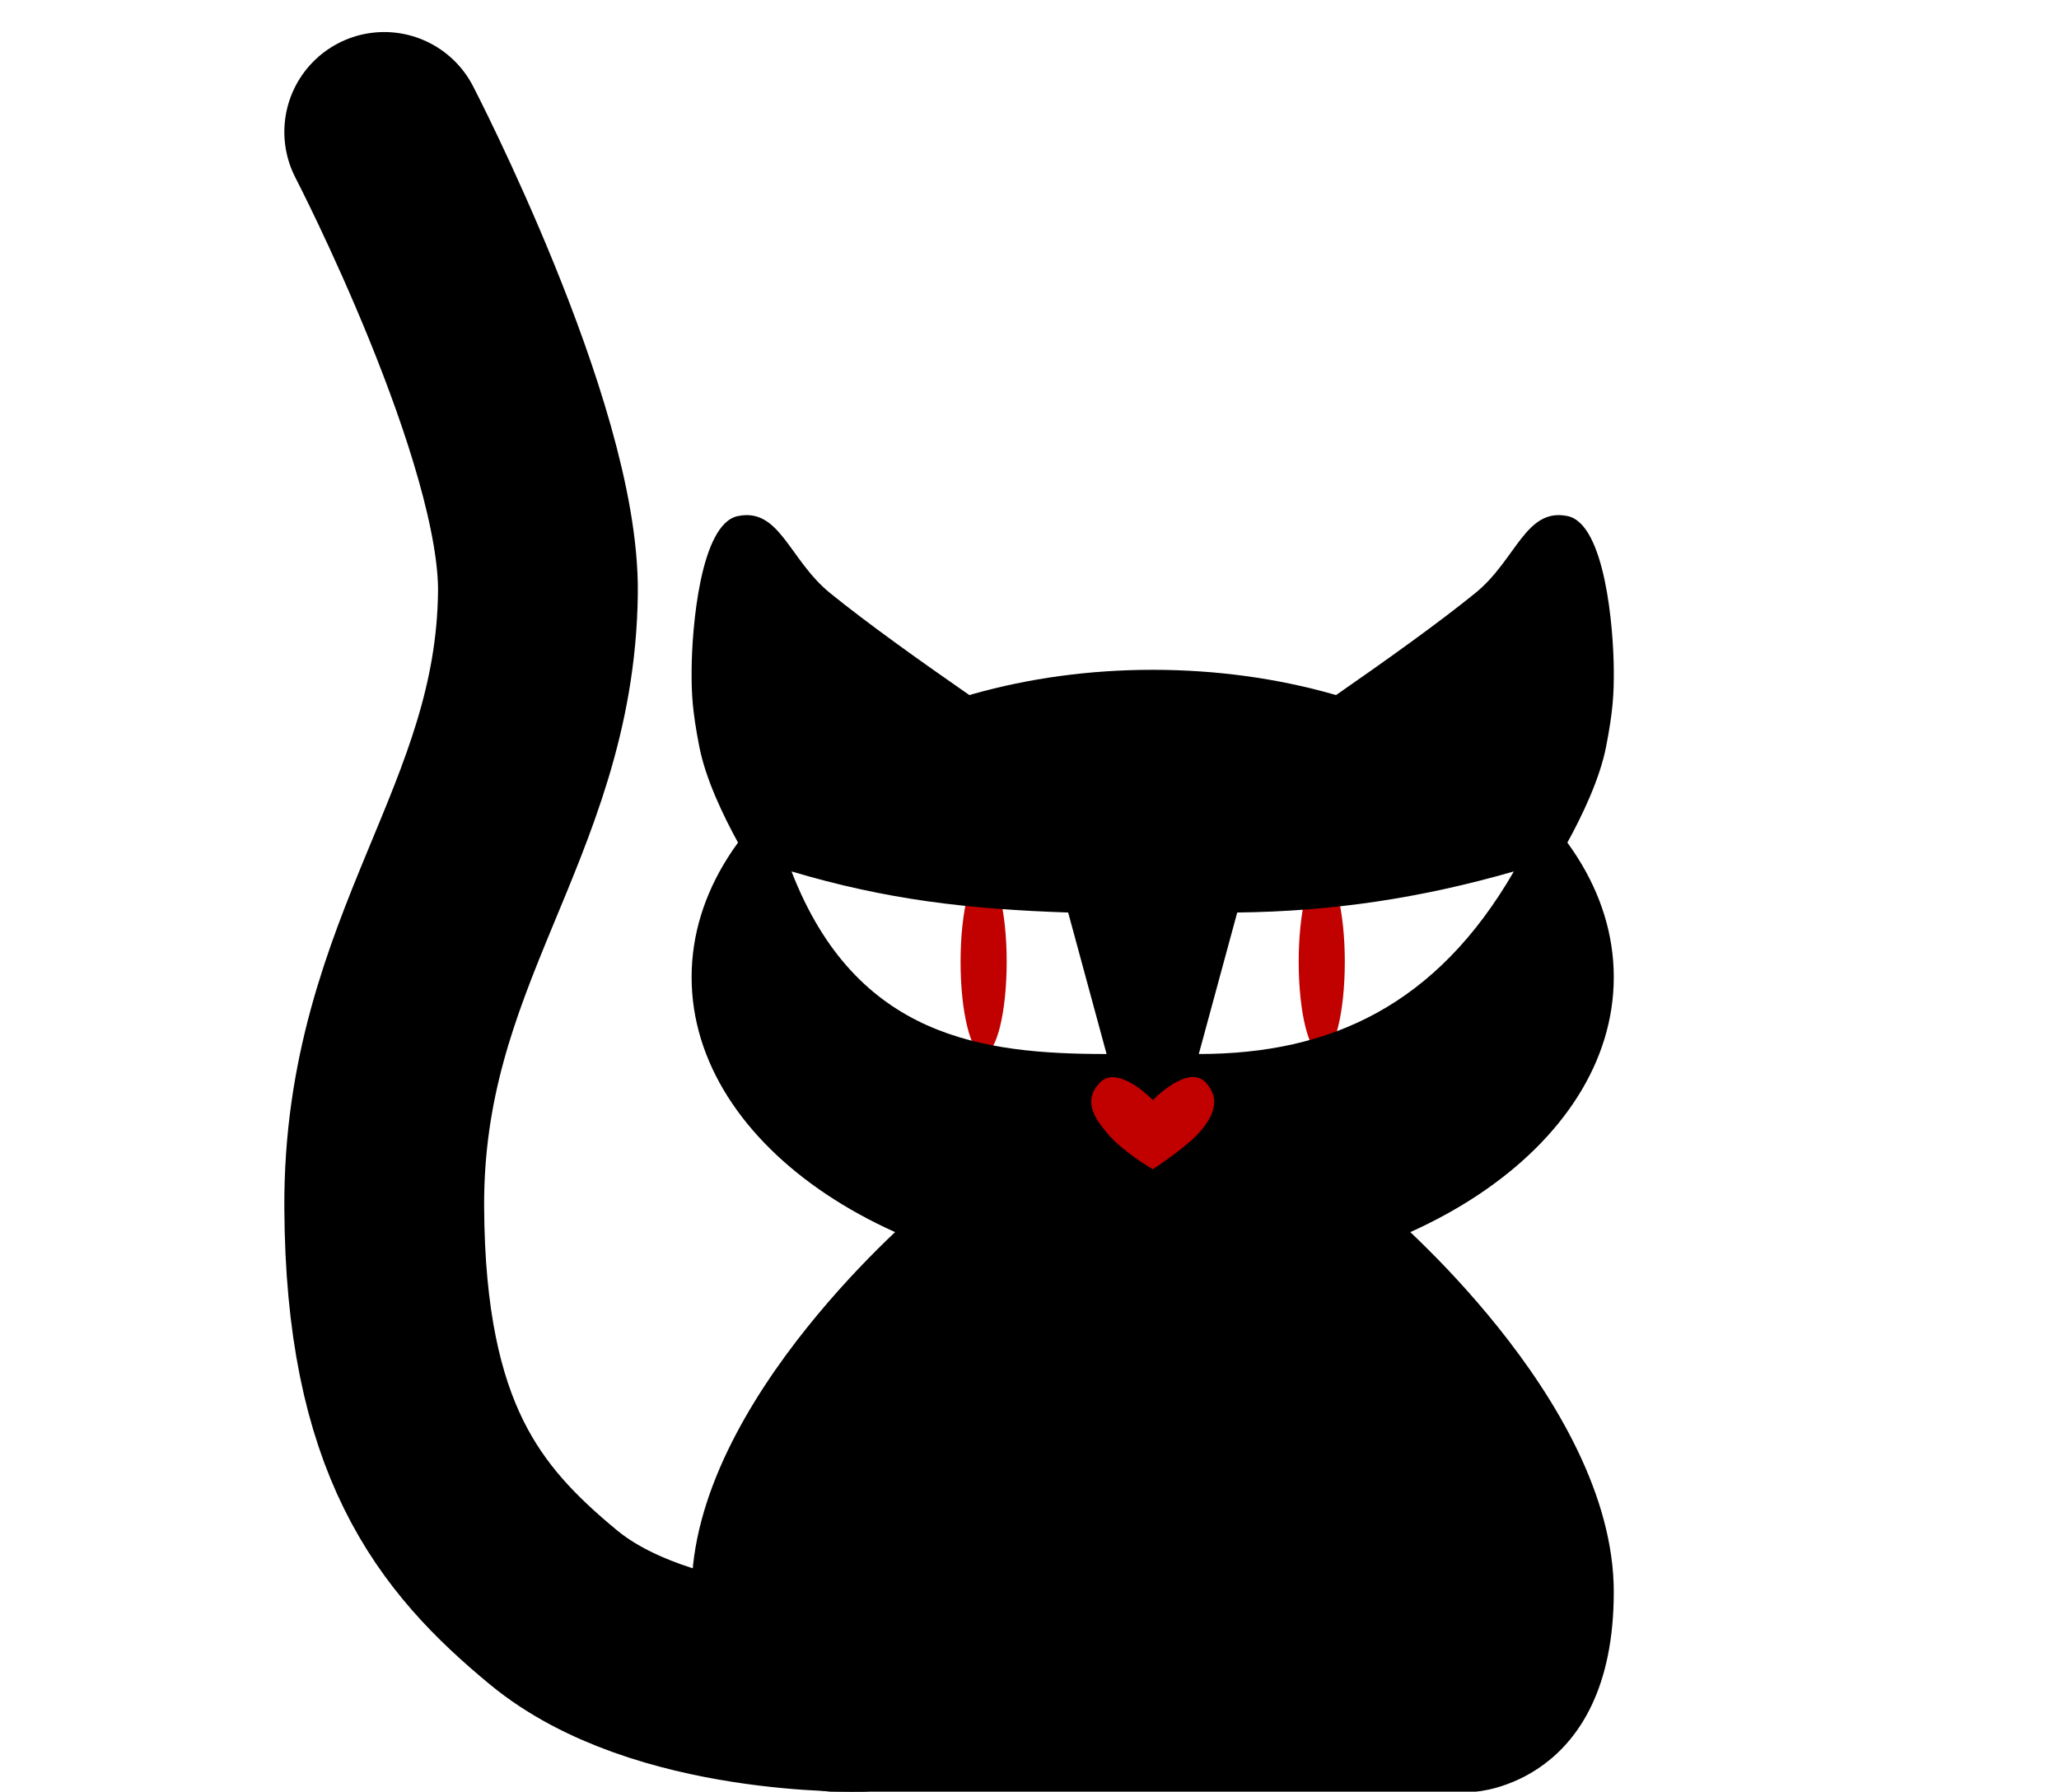
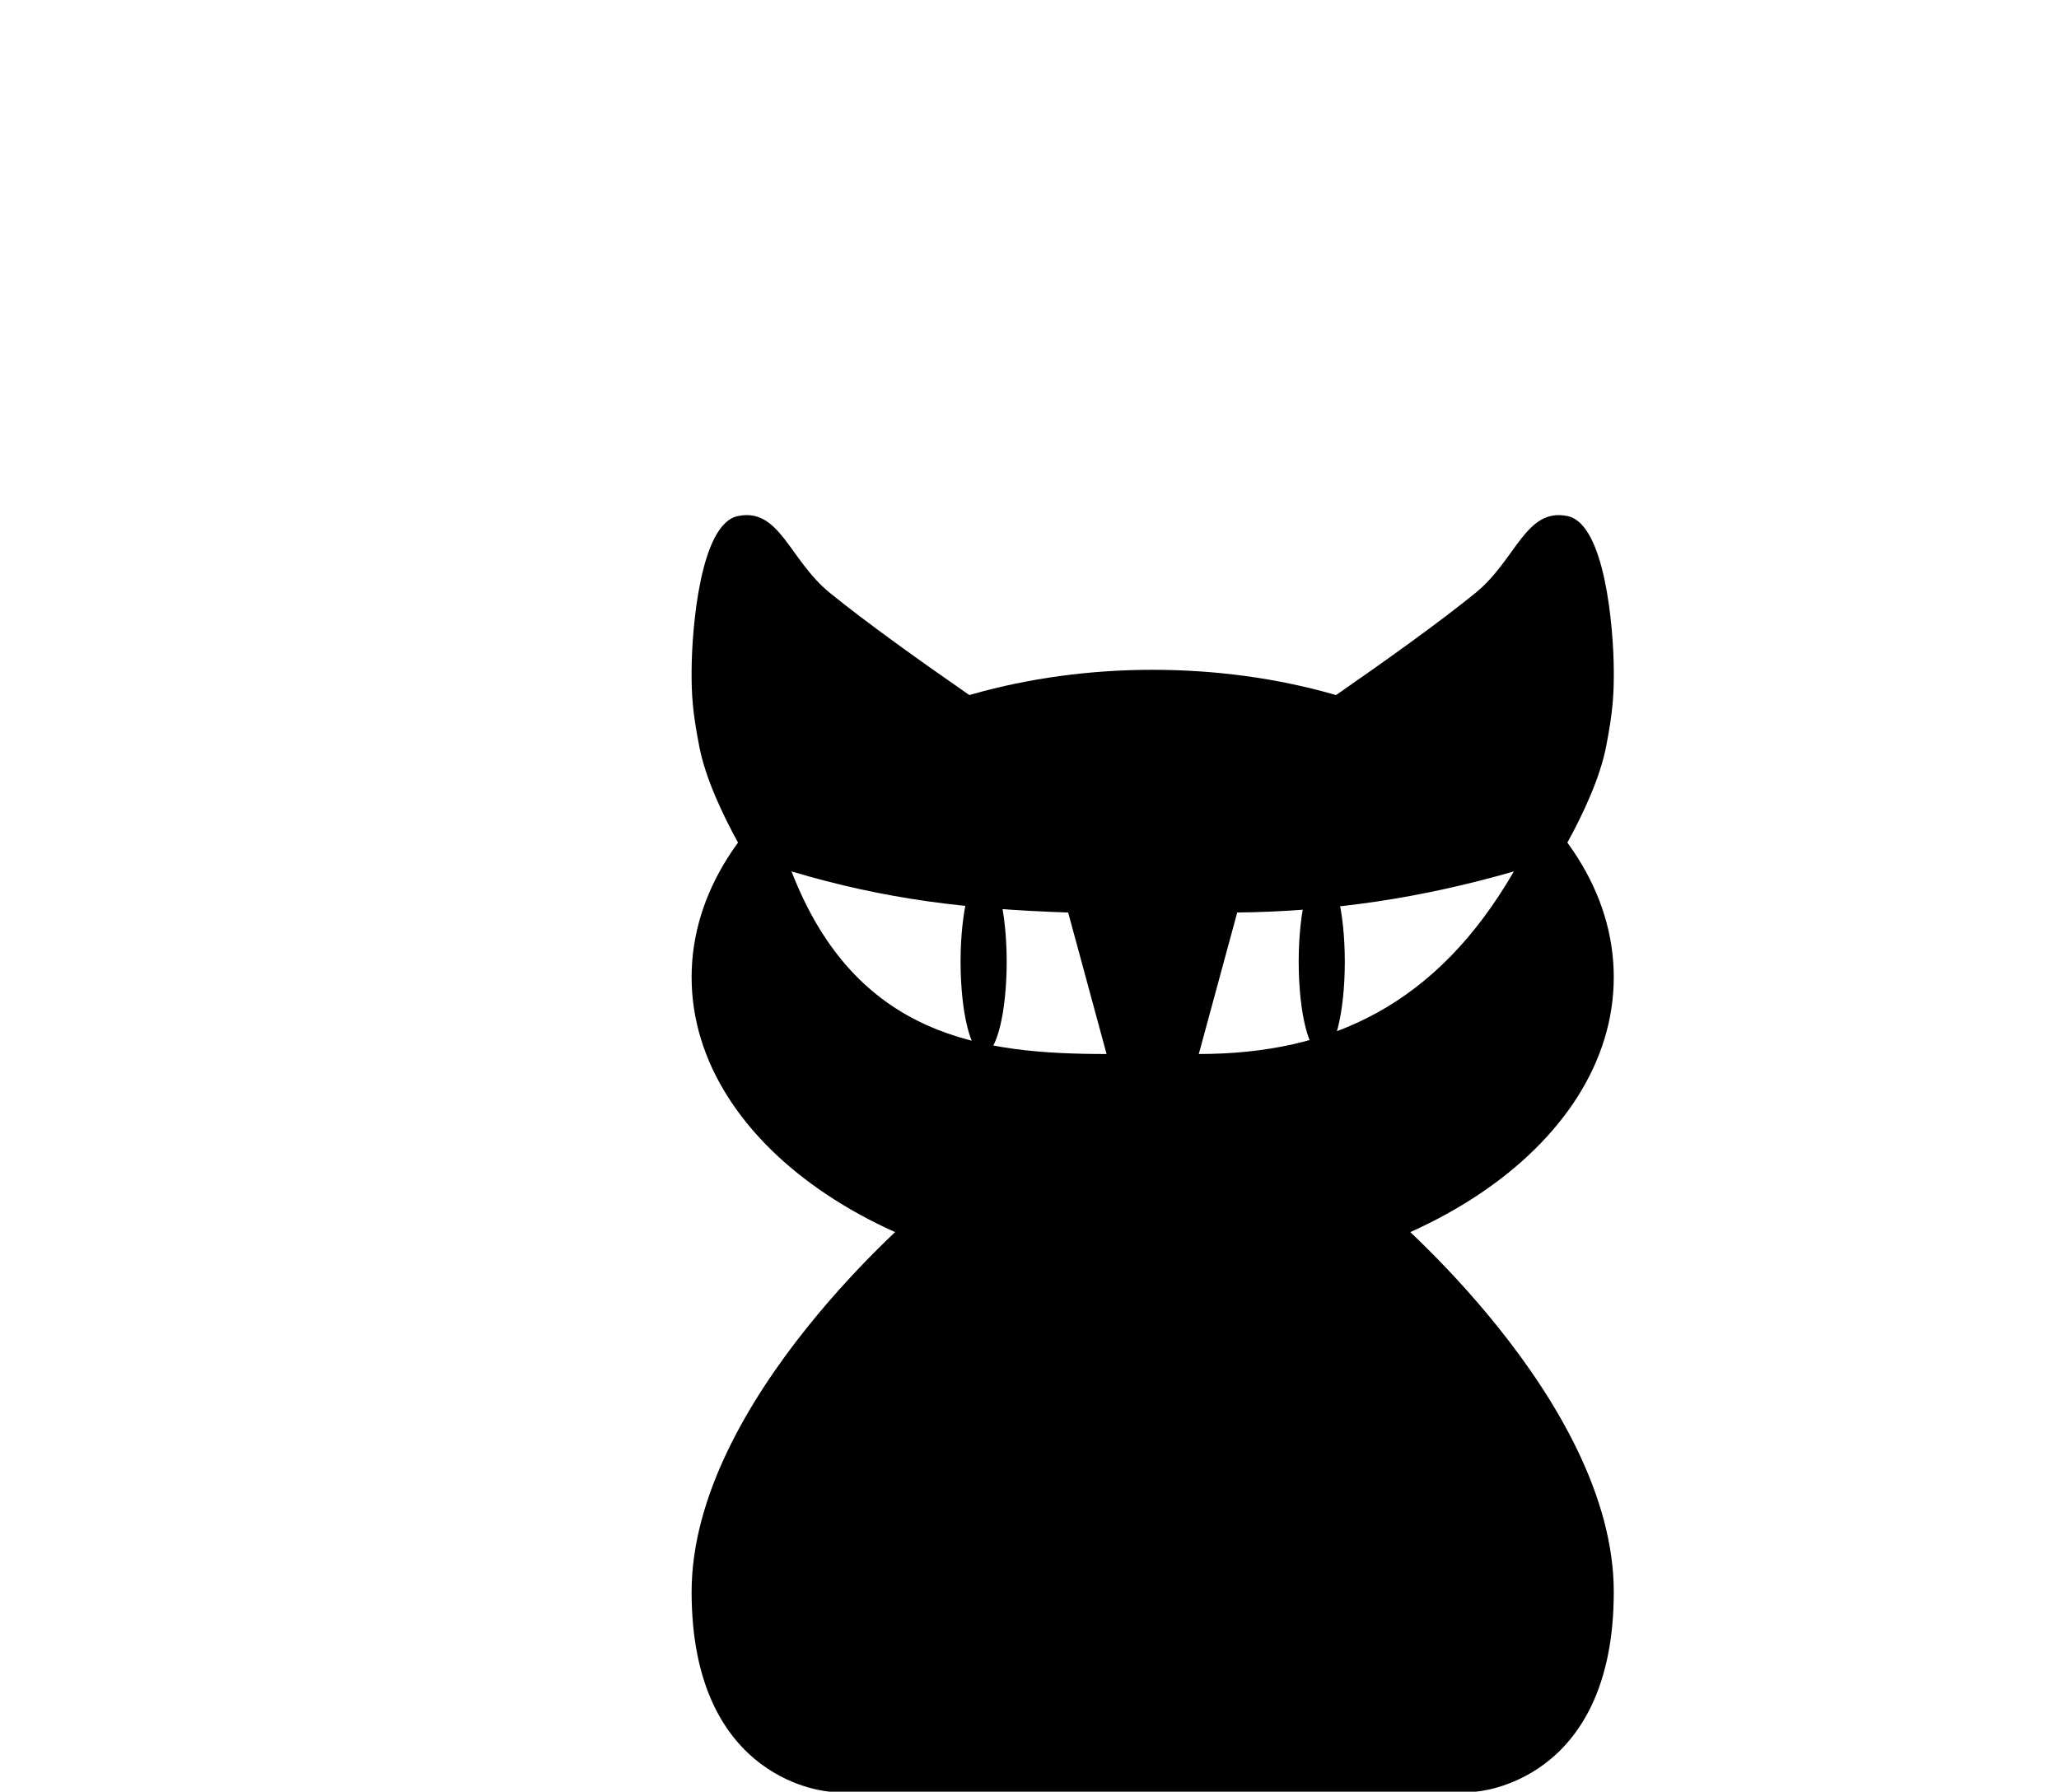
<svg xmlns="http://www.w3.org/2000/svg" viewBox="0 0 133.969 116.585" height="116.585" width="133.969" id="svg869" version="1.1">
  <defs id="defs873" />
-   <ellipse ry="6" rx="1.5" cy="62.585" cx="64" id="path823" style="opacity:1;fill:#c10000;fill-opacity:1;stroke:none;stroke-width:13.815;stroke-linecap:round;stroke-linejoin:round;stroke-miterlimit:4;stroke-dasharray:none;stroke-opacity:1" />
-   <ellipse ry="6" rx="1.5" cy="62.585" cx="86" id="path823-5" style="opacity:1;fill:#c10000;fill-opacity:1;stroke:none;stroke-width:13.815;stroke-linecap:round;stroke-linejoin:round;stroke-miterlimit:4;stroke-dasharray:none;stroke-opacity:1" />
-   <path id="path19-5" d="M 75,43.585 C 58.431,43.585 45,52.539 45,63.585 c 0,11.046 13.431,20 30,20 16.569,0 30,-8.954 30,-20 0,-11.046 -13.431,-20 -30,-20 z M 51.5,56.704 c 6.165,1.833 11.385,2.451 18,2.674 l 2.5,9.207 c -8.076,0 -16.302,-1.054 -20.5,-11.881 z m 47,0 c -5.023,8.687 -11.896,11.881 -20.5,11.881 l 2.5,-9.207 c 6.196,-0.073 11.949,-0.932 18,-2.674 z" style="fill:#000000;stroke-width:1.047">
+   <ellipse ry="6" rx="1.5" cy="62.585" cx="64" id="eye-right" style="opacity:1;fill-opacity:1;stroke:none;stroke-width:13.815;stroke-linecap:round;stroke-linejoin:round;stroke-miterlimit:4;stroke-dasharray:none;stroke-opacity:1" />
+   <ellipse ry="6" rx="1.5" cy="62.585" cx="86" id="eye-left" style="opacity:1;fill-opacity:1;stroke:none;stroke-width:13.815;stroke-linecap:round;stroke-linejoin:round;stroke-miterlimit:4;stroke-dasharray:none;stroke-opacity:1" />
+   <path id="path19-5" d="M 75,43.585 C 58.431,43.585 45,52.539 45,63.585 c 0,11.046 13.431,20 30,20 16.569,0 30,-8.954 30,-20 0,-11.046 -13.431,-20 -30,-20 z M 51.5,56.704 c 6.165,1.833 11.385,2.451 18,2.674 l 2.5,9.207 c -8.076,0 -16.302,-1.054 -20.5,-11.881 z m 47,0 c -5.023,8.687 -11.896,11.881 -20.5,11.881 l 2.5,-9.207 c 6.196,-0.073 11.949,-0.932 18,-2.674 z">
    <animate id="eyesClose" attributeName="d" begin="1s;eyesOpened.end" dur="0.25s" from="M 75,43.585 C 58.431,43.585 45,52.539 45,63.585 c 0,11.046 13.431,20 30,20 16.569,0 30,-8.954 30,-20 0,-11.046 -13.431,-20 -30,-20 z M 51.5,56.704 c 6.165,1.833 11.385,2.451 18,2.674 l 2.5,9.207 c -8.076,0 -16.302,-1.054 -20.5,-11.881 z m 47,0 c -5.023,8.687 -11.896,11.881 -20.5,11.881 l 2.5,-9.207 c 6.196,-0.073 11.949,-0.932 18,-2.674 z" to="M 75,43.585 C 58.431,43.585 45,52.539 45,63.585 c 0,11.046 13.431,20 30,20 16.569,0 30,-8.954 30,-20 0,-11.046 -13.431,-20 -30,-20 z M 51.5,56.704 c 0,0 5.466,3.261 8.5,4.881 l 12,7 z m 47,0 -20.5,11.881 12,-7 z" fill="freeze" />
    <animate id="eyesOpen" attributeName="d" begin="eyesClose.end" dur="0.25s" from="M 75,43.585 C 58.431,43.585 45,52.539 45,63.585 c 0,11.046 13.431,20 30,20 16.569,0 30,-8.954 30,-20 0,-11.046 -13.431,-20 -30,-20 z M 51.5,56.704 c 0,0 5.466,3.261 8.5,4.881 l 12,7 z m 47,0 -20.5,11.881 12,-7 z" to="M 75,43.585 C 58.431,43.585 45,52.539 45,63.585 c 0,11.046 13.431,20 30,20 16.569,0 30,-8.954 30,-20 0,-11.046 -13.431,-20 -30,-20 z M 51.5,56.704 c 6.165,1.833 11.385,2.451 18,2.674 l 2.5,9.207 c -8.076,0 -16.302,-1.054 -20.5,-11.881 z m 47,0 c -5.023,8.687 -11.896,11.881 -20.5,11.881 l 2.5,-9.207 c 6.196,-0.073 11.949,-0.932 18,-2.674 z" fill="freeze" />
    <animate id="eyesOpened" attributeName="d" begin="eyesOpen.end" dur="4.5s" from="M 75,43.585 C 58.431,43.585 45,52.539 45,63.585 c 0,11.046 13.431,20 30,20 16.569,0 30,-8.954 30,-20 0,-11.046 -13.431,-20 -30,-20 z M 51.5,56.704 c 6.165,1.833 11.385,2.451 18,2.674 l 2.5,9.207 c -8.076,0 -16.302,-1.054 -20.5,-11.881 z m 47,0 c -5.023,8.687 -11.896,11.881 -20.5,11.881 l 2.5,-9.207 c 6.196,-0.073 11.949,-0.932 18,-2.674 z" to="M 75,43.585 C 58.431,43.585 45,52.539 45,63.585 c 0,11.046 13.431,20 30,20 16.569,0 30,-8.954 30,-20 0,-11.046 -13.431,-20 -30,-20 z M 51.5,56.704 c 6.165,1.833 11.385,2.451 18,2.674 l 2.5,9.207 c -8.076,0 -16.302,-1.054 -20.5,-11.881 z m 47,0 c -5.023,8.687 -11.896,11.881 -20.5,11.881 l 2.5,-9.207 c 6.196,-0.073 11.949,-0.932 18,-2.674 z" fill="freeze" />
  </path>
-   <path id="path881-7" d="m 50,58.083 c 0,0 -3.693,-5.352 -4.5,-9.5 -0.449,-2.309 -0.511,-3.41 -0.5,-5 0.018,-2.729 0.57,-9.489 3,-10 2.734,-0.575 3.344,2.841 6,5 4.721,3.838 14.001,9.995 14.001,9.995 L 52.824,52.486 Z" style="fill:#000000;fill-opacity:1;stroke:none;stroke-width:0.975px;stroke-linecap:butt;stroke-linejoin:miter;stroke-opacity:1" />
-   <path id="path951-5" d="m 60,78.585 c 0,0 -15,12.5 -15,25 0,12.5 9,13 9,13 h 42 c 0,0 9,-0.49 9,-13 0,-12.5 -15,-25 -15,-25 z" style="fill:#000000;fill-opacity:1;stroke:none;stroke-width:0.993px;stroke-linecap:butt;stroke-linejoin:miter;stroke-opacity:1" />
-   <path id="path961-6" d="m 56,110.085 c 0,0 -12.939,0.338 -20,-5.5 -6.178,-5.107 -10.92,-11 -11,-26 -0.09,-16.816 9.814,-24.959 10,-40 0.13,-10.455 -10,-30 -10,-30" style="fill:none;stroke:#000000;stroke-width:13;stroke-linecap:round;stroke-linejoin:miter;stroke-miterlimit:4;stroke-dasharray:none;stroke-opacity:1">
+   <path id="path881-7" d="m 50,58.083 c 0,0 -3.693,-5.352 -4.5,-9.5 -0.449,-2.309 -0.511,-3.41 -0.5,-5 0.018,-2.729 0.57,-9.489 3,-10 2.734,-0.575 3.344,2.841 6,5 4.721,3.838 14.001,9.995 14.001,9.995 L 52.824,52.486 Z" style="fill-opacity:1;stroke:none;stroke-width:0.975px;stroke-linecap:butt;stroke-linejoin:miter;stroke-opacity:1" />
+   <path id="path951-5" d="m 60,78.585 c 0,0 -15,12.5 -15,25 0,12.5 9,13 9,13 h 42 c 0,0 9,-0.49 9,-13 0,-12.5 -15,-25 -15,-25 z" style="fill-opacity:1;stroke:none;stroke-width:0.993px;stroke-linecap:butt;stroke-linejoin:miter;stroke-opacity:1" />
+   <path id="tail" d="m 56,110.085 c 0,0 -12.939,0.338 -20,-5.5 -6.178,-5.107 -10.92,-11 -11,-26 -0.09,-16.816 9.814,-24.959 10,-40 0.13,-10.455 -10,-30 -10,-30" style="fill:none;stroke-width:13;stroke-linecap:round;stroke-linejoin:miter;stroke-miterlimit:4;stroke-dasharray:none;stroke-opacity:1">
    <animate id="tailWiggle" attributeName="d" begin="0s;tailWiggleBack.end" dur="1.5s" from="m 56,110.085 c 0,0 -12.939,0.338 -20,-5.5 -6.178,-5.107 -10.92,-11 -11,-26 -0.09,-16.816 9.814,-24.959 10,-40 0.13,-10.455 -10,-30 -10,-30" to="m 56,110.085 c 0,0 -12.939,0.338 -20,-5.5 -6.178,-5.107 -10.92,-11 -11,-26 -0.09,-16.816 -0.186,-24.959 0,-40 -0.045,-20.235 10,-30 10,-30" fill="freeze" />
    <animate id="tailWiggleBack" attributeName="d" begin="tailWiggle.end" dur="1s" from="m 56,110.085 c 0,0 -12.939,0.338 -20,-5.5 -6.178,-5.107 -10.92,-11 -11,-26 -0.09,-16.816 -0.186,-24.959 0,-40 -0.045,-20.235 10,-30 10,-30" to="m 56,110.085 c 0,0 -12.939,0.338 -20,-5.5 -6.178,-5.107 -10.92,-11 -11,-26 -0.09,-16.816 9.814,-24.959 10,-40 0.13,-10.455 -10,-30 -10,-30" fill="freeze" />
  </path>
-   <path id="path881-7-3" d="m 100.001,58.083 c 0,0 3.693,-5.352 4.5,-9.5 0.449,-2.309 0.511,-3.41 0.5,-5 -0.018,-2.729 -0.57,-9.489 -3,-10 -2.734,-0.575 -3.344,2.841 -6,5 C 91.28,42.421 82,48.577 82,48.577 l 15.177,3.909 z" style="fill:#000000;fill-opacity:1;stroke:none;stroke-width:0.975px;stroke-linecap:butt;stroke-linejoin:miter;stroke-opacity:1" />
-   <path id="path980-9" d="m 71.547,70.463 c 1.184,-1.261 3.464,1.124 3.464,1.124 0,0 2.309,-2.411 3.464,-1.124 0.999,1.113 0.443,2.286 -0.577,3.373 -0.832,0.886 -2.887,2.249 -2.887,2.249 0,0 -1.868,-1.077 -2.887,-2.249 -1.005,-1.158 -1.633,-2.249 -0.577,-3.373 z" style="fill:#c10000;fill-opacity:1;stroke:none;stroke-width:1.139px;stroke-linecap:butt;stroke-linejoin:miter;stroke-opacity:1" />
+   <path id="path881-7-3" d="m 100.001,58.083 c 0,0 3.693,-5.352 4.5,-9.5 0.449,-2.309 0.511,-3.41 0.5,-5 -0.018,-2.729 -0.57,-9.489 -3,-10 -2.734,-0.575 -3.344,2.841 -6,5 C 91.28,42.421 82,48.577 82,48.577 l 15.177,3.909 z" style="fill-opacity:1;stroke:none;stroke-width:0.975px;stroke-linecap:butt;stroke-linejoin:miter;stroke-opacity:1" />
+   <path id="nose" d="m 71.547,70.463 c 1.184,-1.261 3.464,1.124 3.464,1.124 0,0 2.309,-2.411 3.464,-1.124 0.999,1.113 0.443,2.286 -0.577,3.373 -0.832,0.886 -2.887,2.249 -2.887,2.249 0,0 -1.868,-1.077 -2.887,-2.249 -1.005,-1.158 -1.633,-2.249 -0.577,-3.373 z" style="fill-opacity:1;stroke:none;stroke-width:1.139px;stroke-linecap:butt;stroke-linejoin:miter;stroke-opacity:1" />
</svg>
